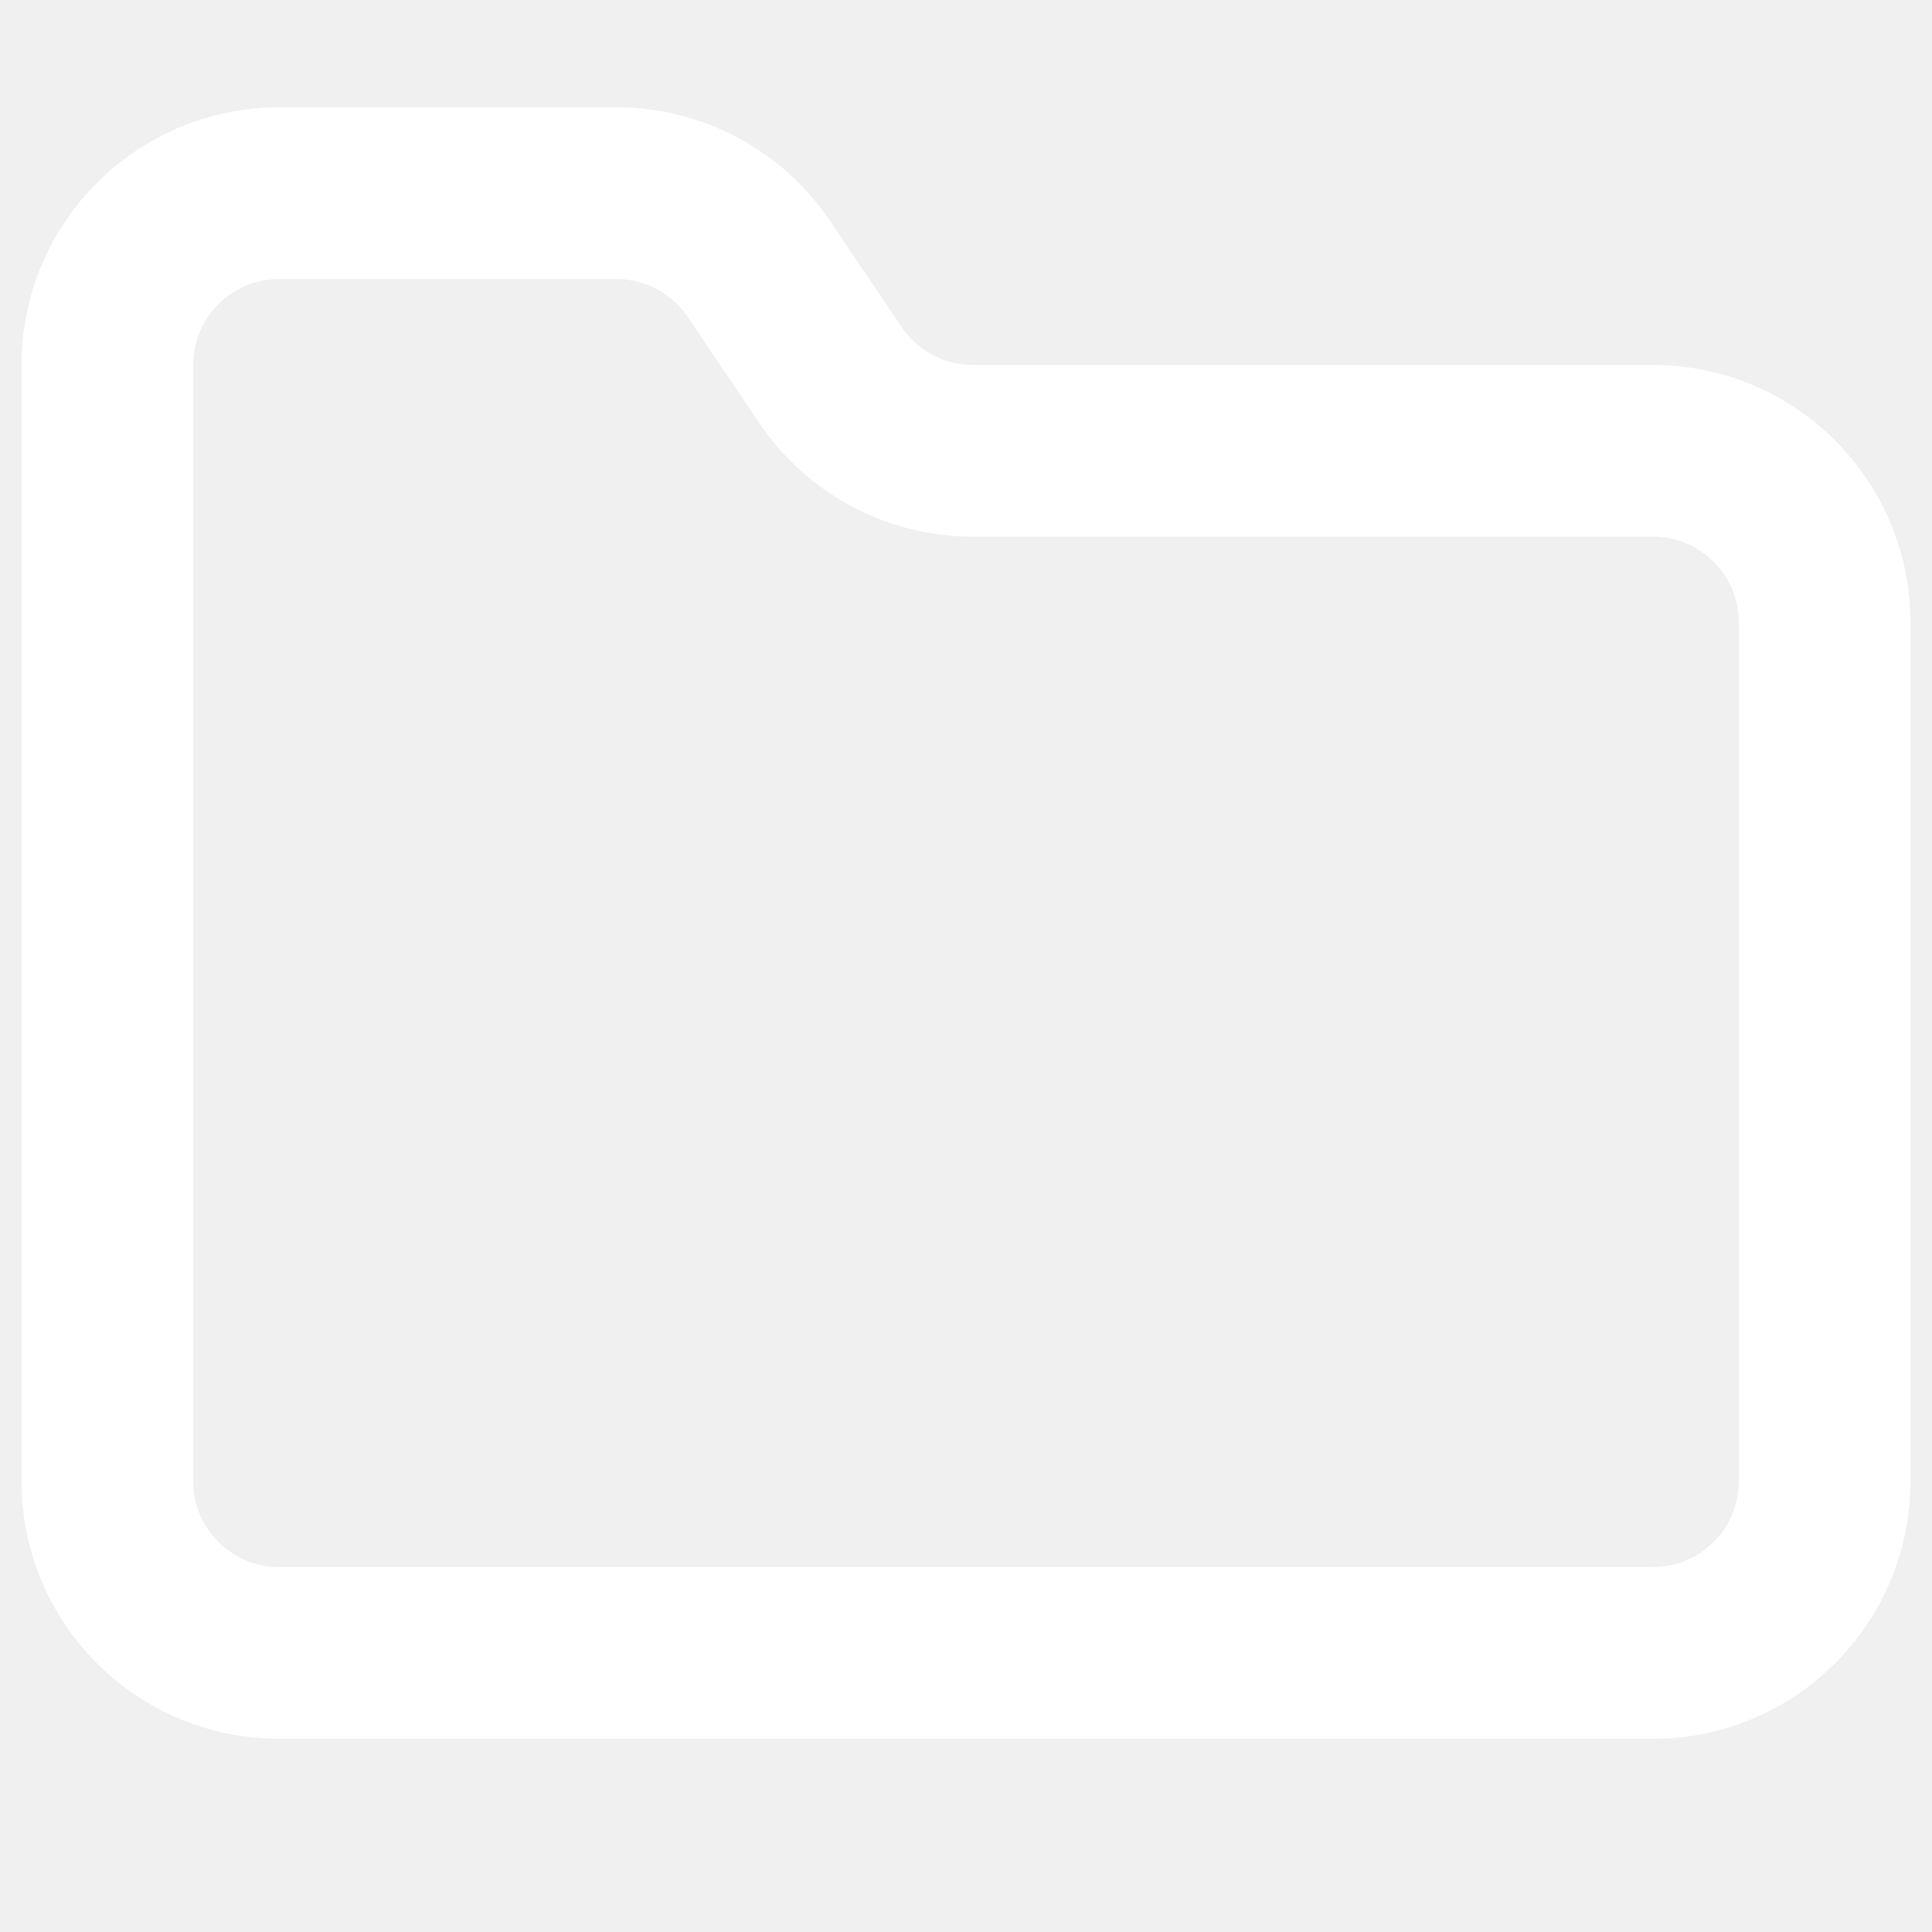
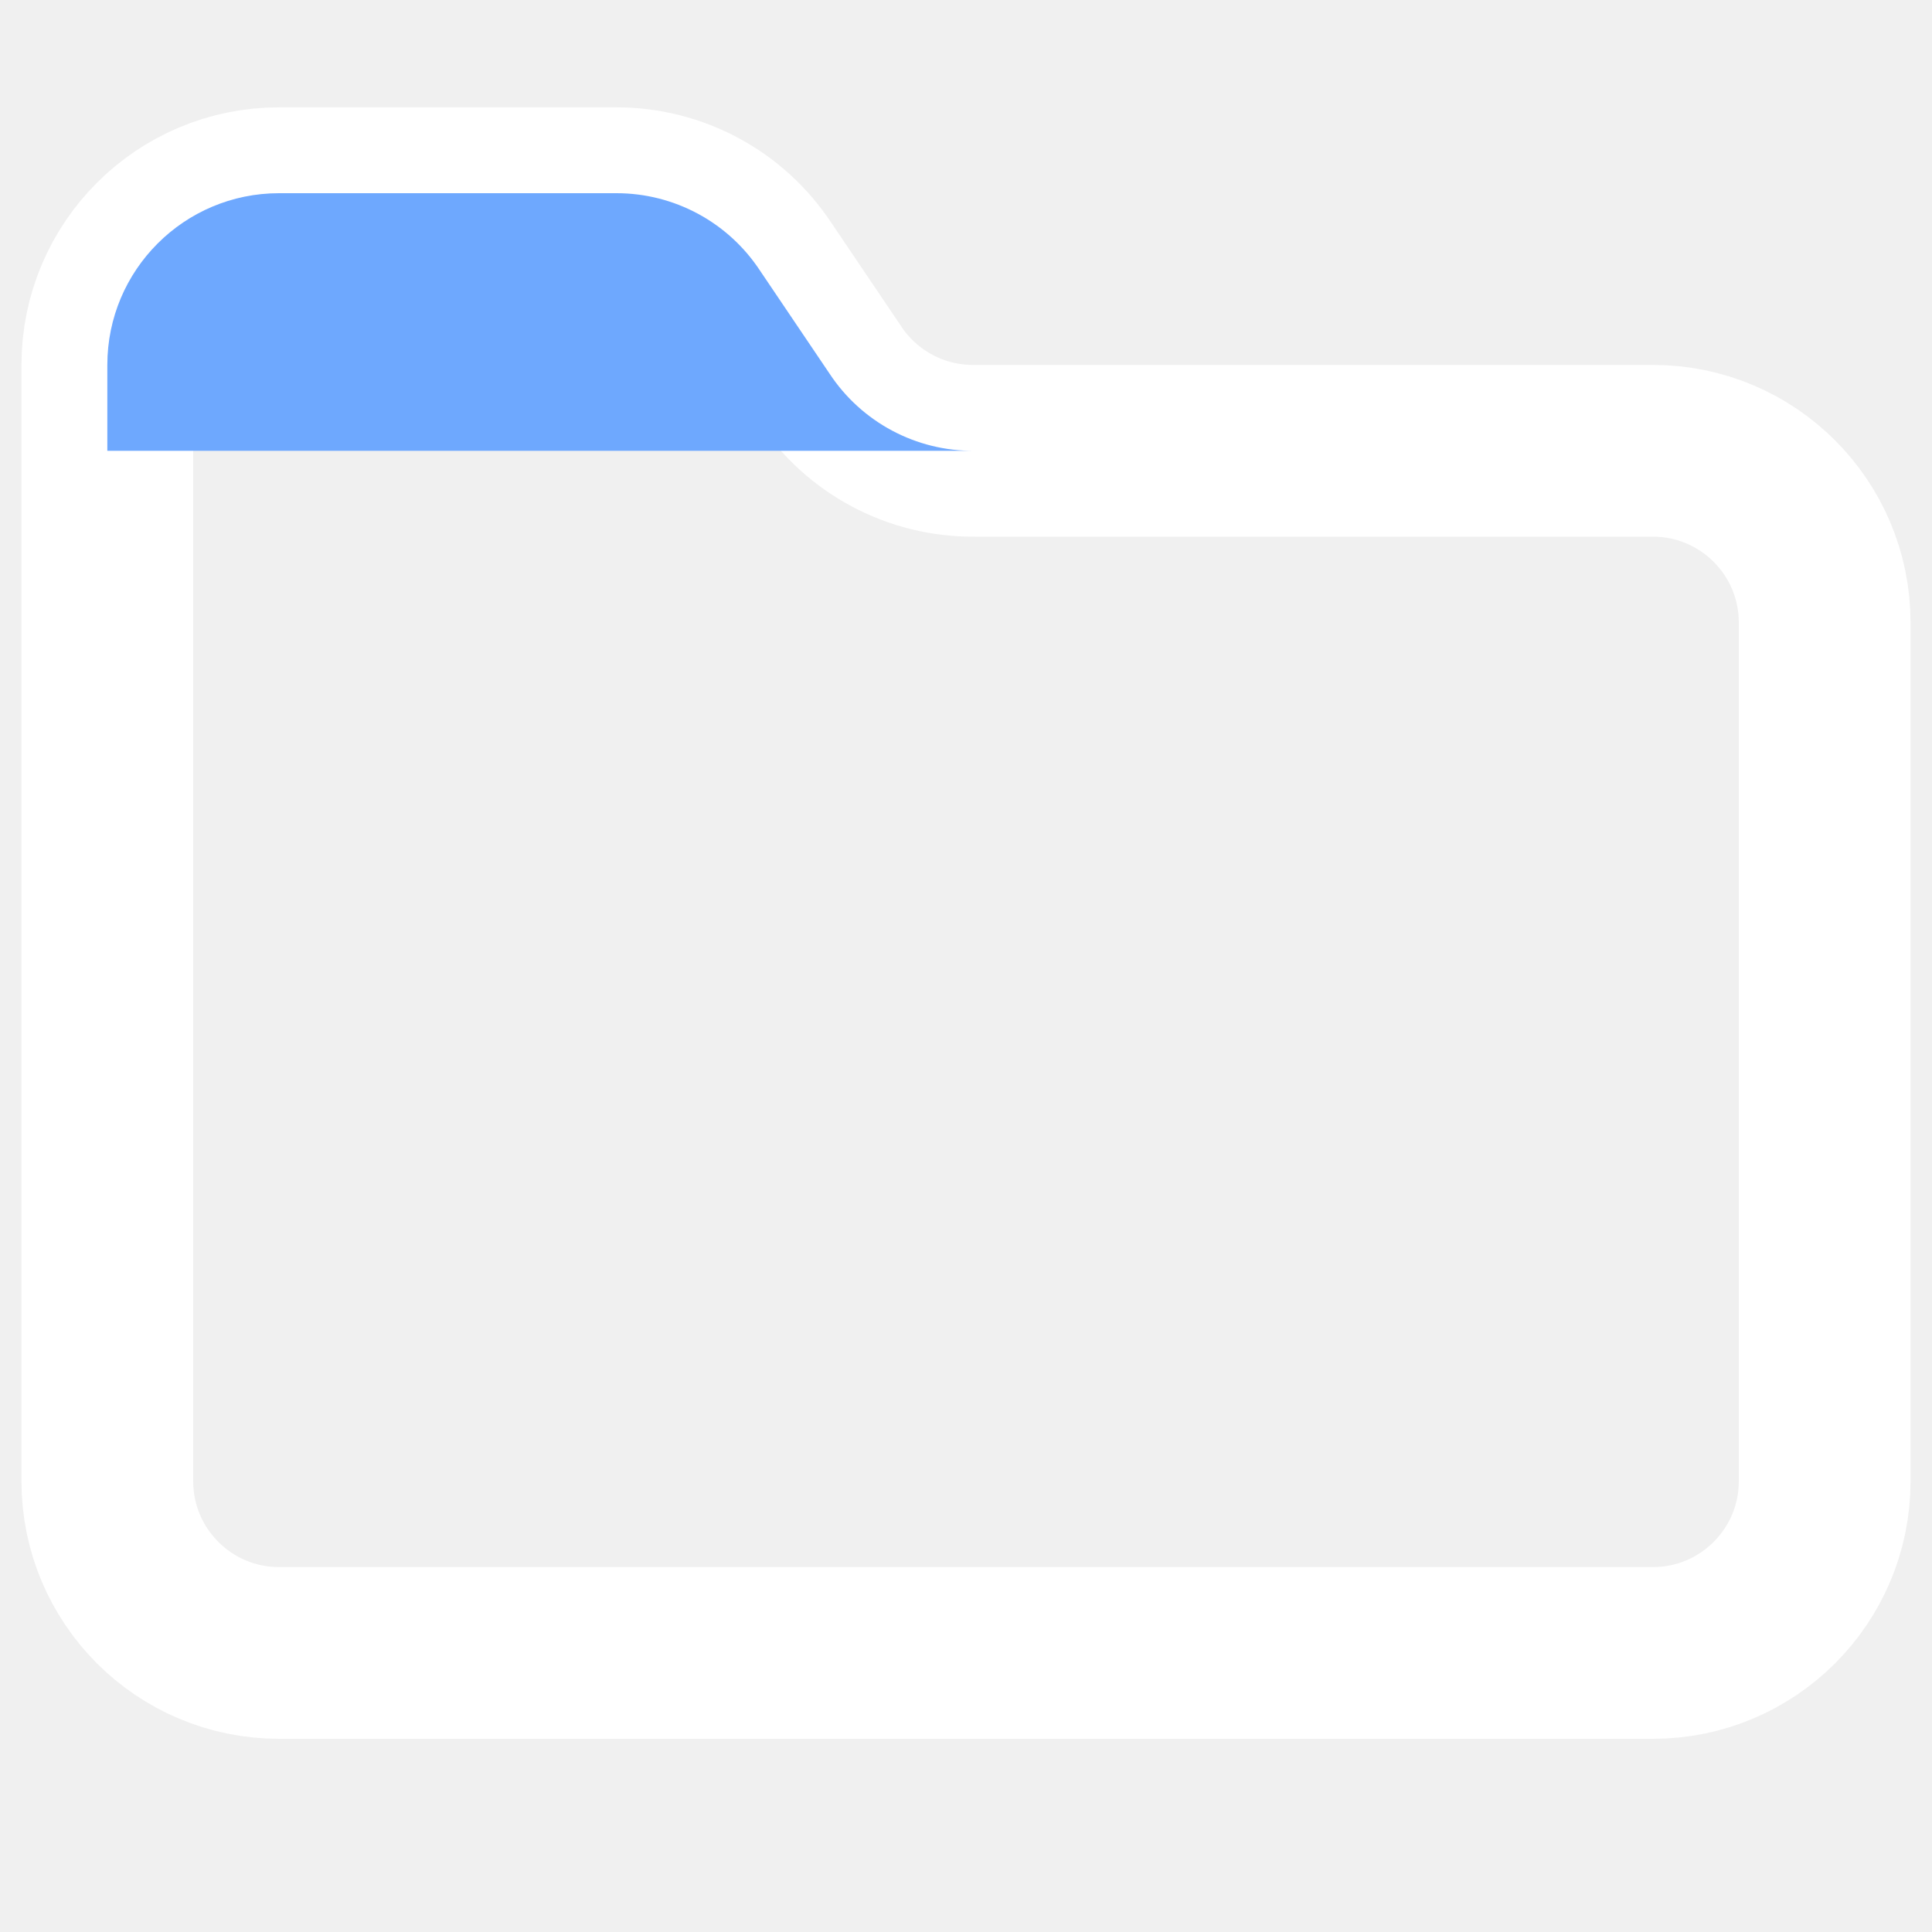
<svg xmlns="http://www.w3.org/2000/svg" viewBox="0.75 0.75 22.5 22.5" fill="none" stroke="#ffffff" stroke-width="2" stroke-linecap="round" stroke-linejoin="round">
  <path d="M20 20a2 2 0 0 0 2-2V8a2 2 0 0 0-2-2h-7.9a2 2 0 0 1-1.69-.9L9.6 3.9A2 2 0 0 0 7.93 3H4a2 2 0 0 0-2 2v13a2 2 0 0 0 2 2Z" />
+   <path fill="#6ea8fe" stroke="none" d="M2 6 V5 A2 2 0 0 1 4 3 H7.93 A2 2 0 0 1 9.6 3.9 L10.41 5.1 A2 2 0 0 0 12.1 6 Z" />
</svg>
